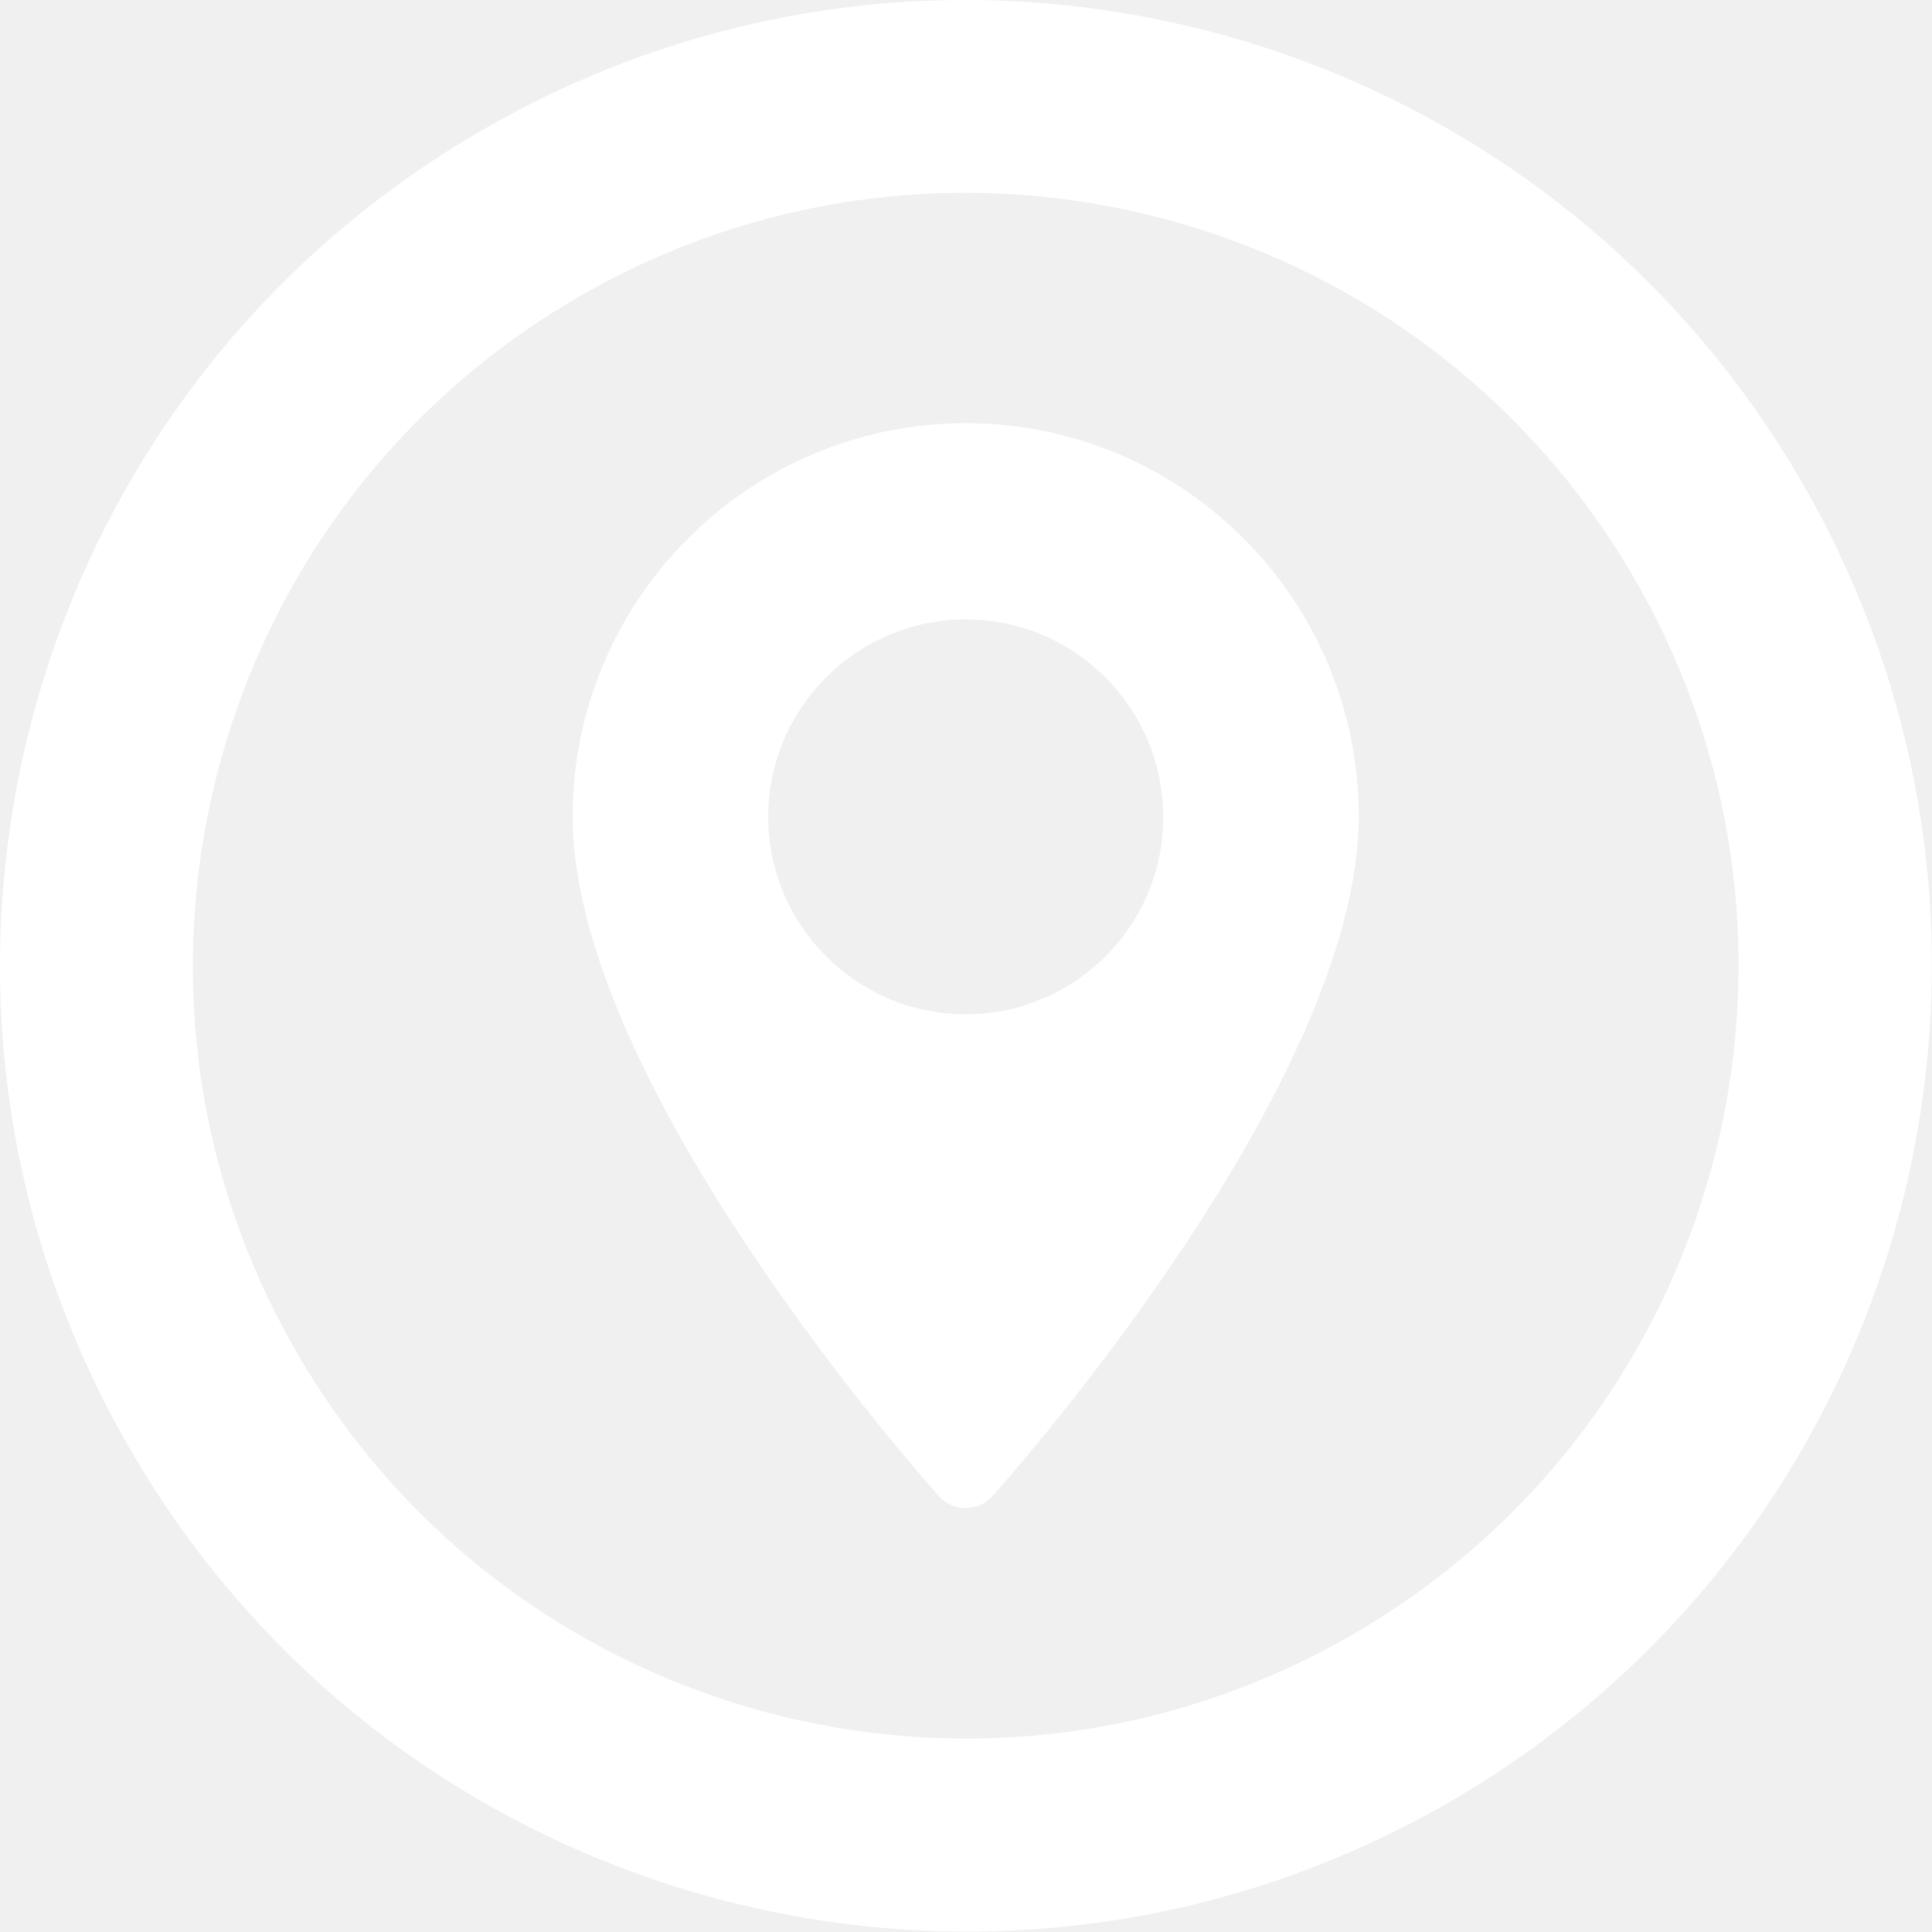
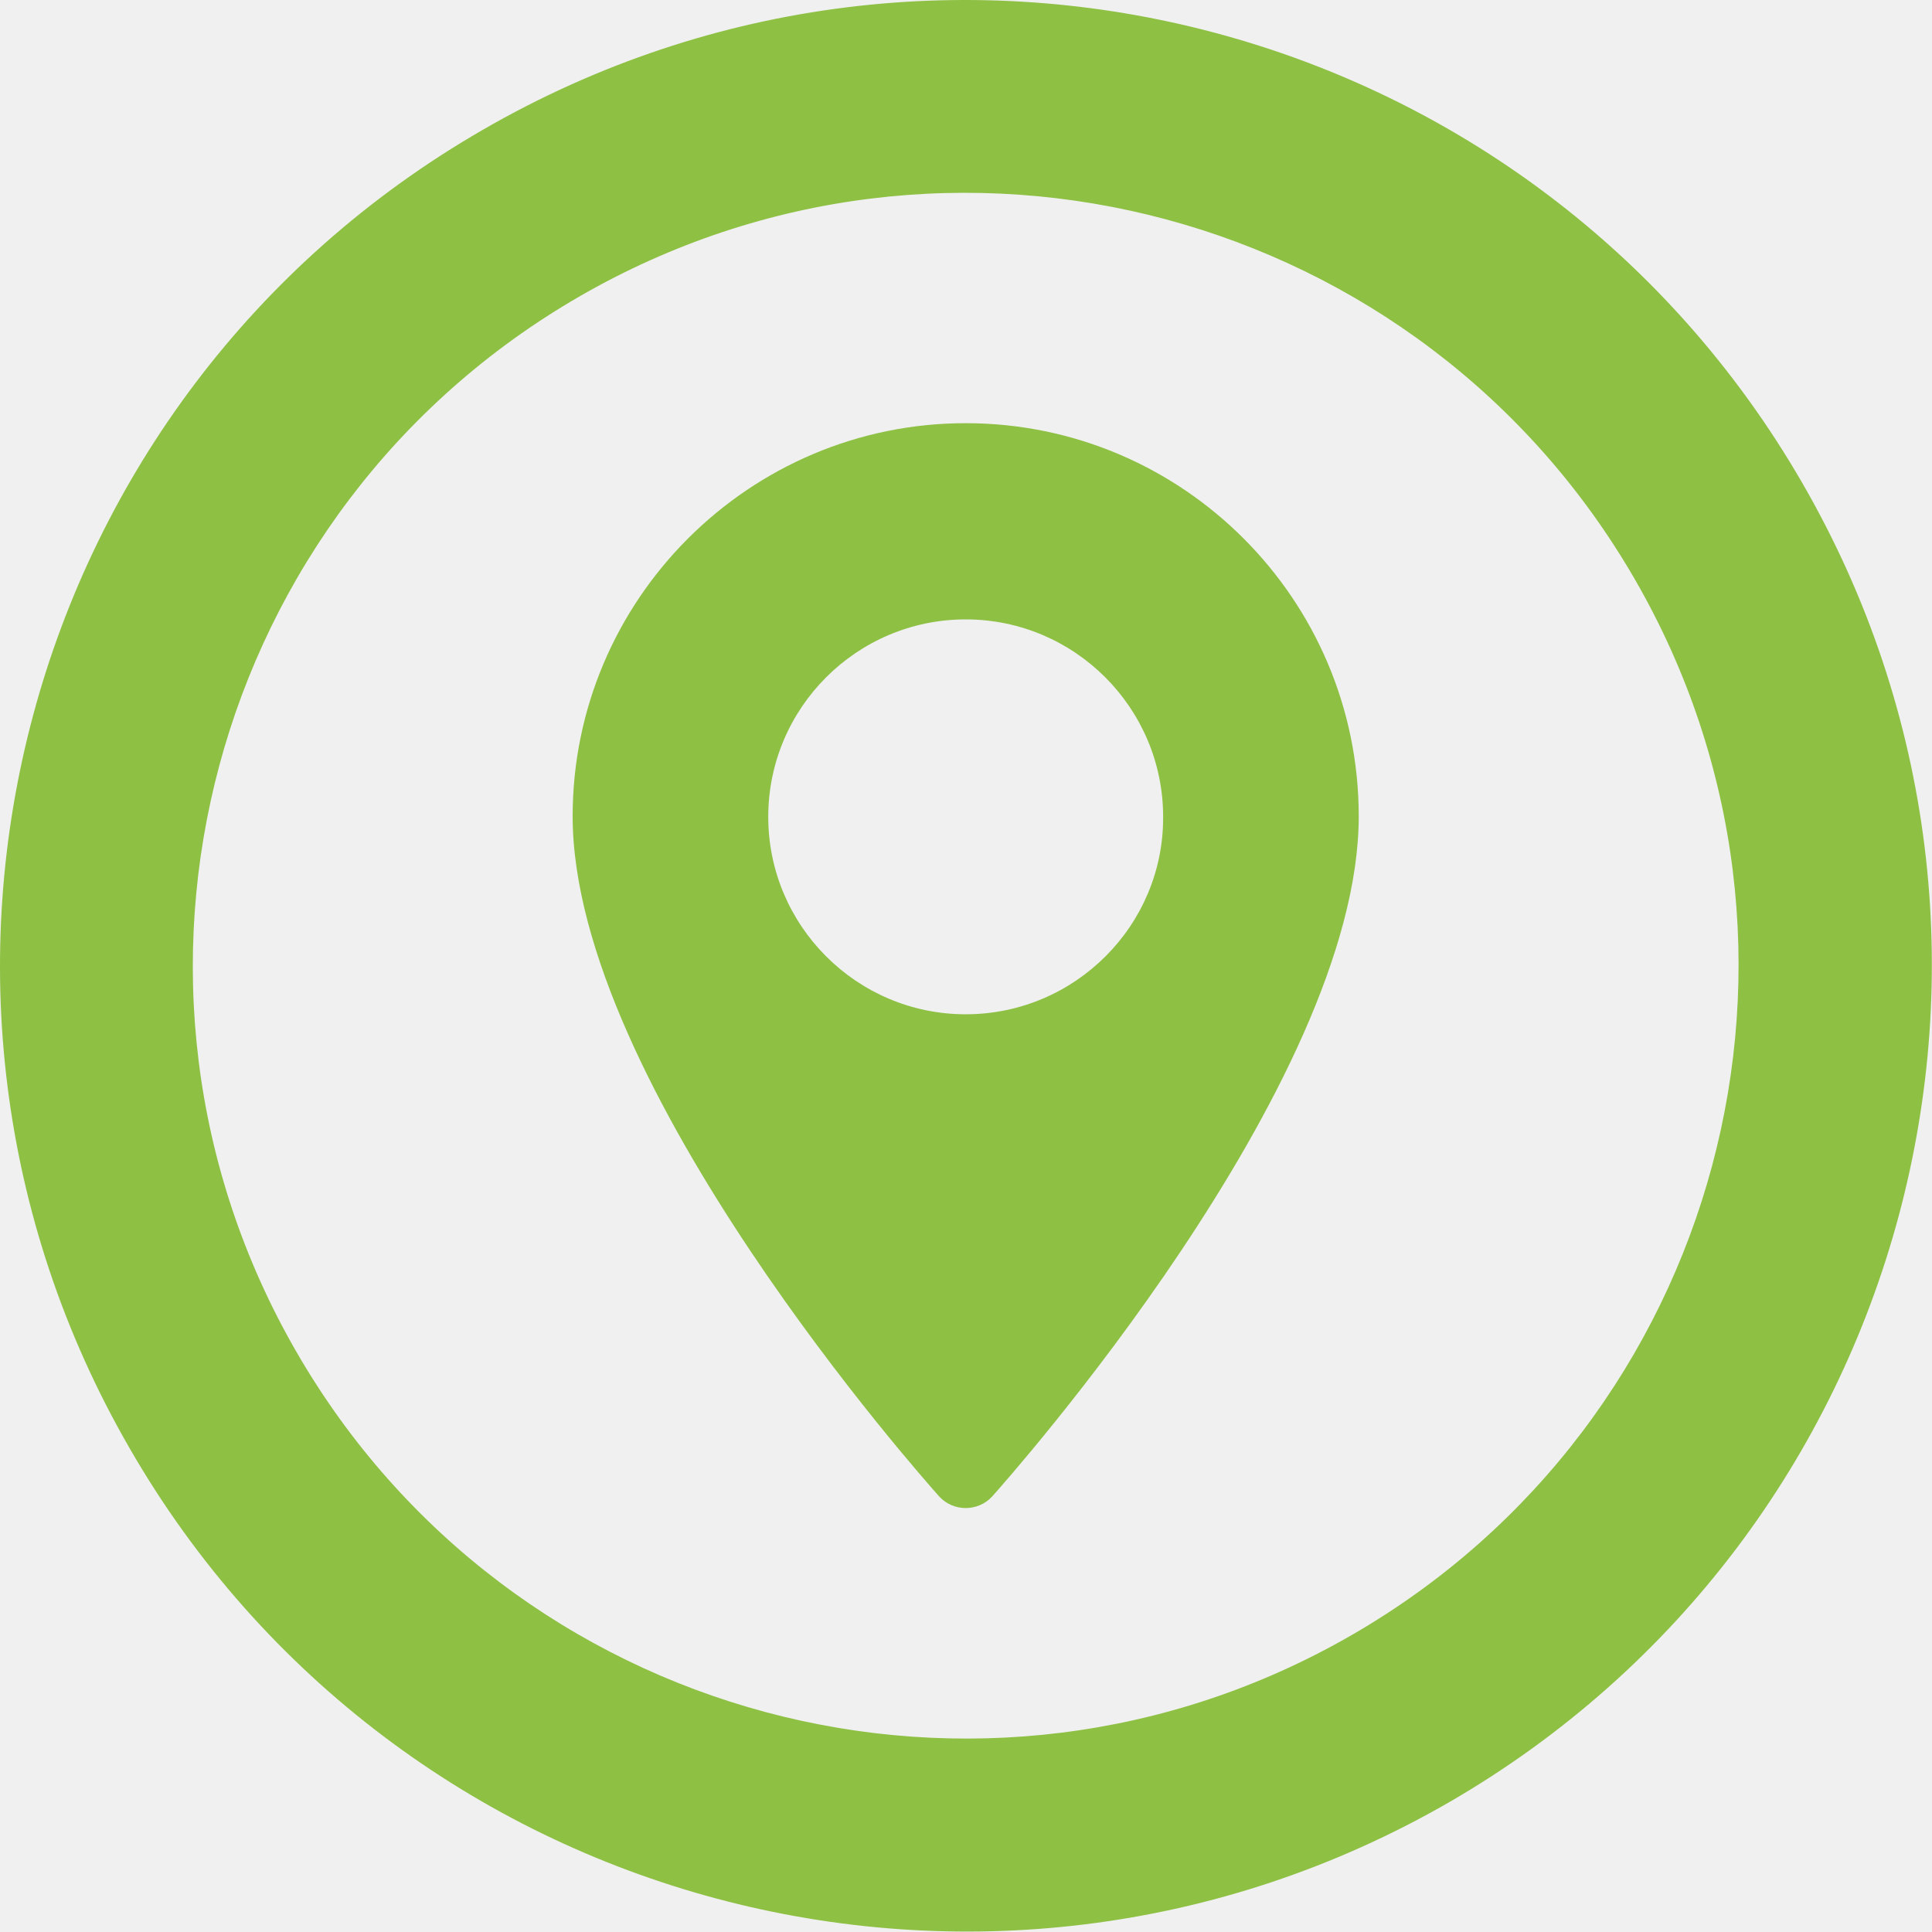
<svg xmlns="http://www.w3.org/2000/svg" version="1.1" id="Location" x="0px" y="0px" viewBox="0 0 314.1 314.1" style="enable-background:new 0 0 314.1 314.1;" xml:space="preserve">
  <style type="text/css">
- 	.st0{fill:#FFFFFF;}
+ 	.st0{fill:#8DC043;}
</style>
-   <path class="st0" d="M293,78.5C249.6,3.4,153.6-22.3,78.5,21.1C3.4,64.4-22.3,160.4,21.1,235.5c43.3,75.1,139.4,100.8,214.5,57.5  C310.6,249.6,336.4,153.6,293,78.5z M219.8,265.8c-60.1,34.7-136.9,14.1-171.6-46c-34.7-60.1-14.1-136.9,46-171.6  c60.1-34.7,136.9-14.1,171.6,46C300.5,154.3,279.9,231.1,219.8,265.8z" />
-   <path class="st0" d="M157,68.8c-35.2,0-63.9,28.7-63.9,63.9c0,43.7,57.2,107.9,59.6,110.6c2.3,2.5,6.3,2.5,8.6,0  c2.4-2.7,59.6-66.9,59.6-110.6C220.9,97.5,192.3,68.8,157,68.8z M157,164.9c-17.7,0-32.1-14.4-32.1-32.1c0-17.7,14.4-32.1,32.1-32.1  c17.7,0,32.1,14.4,32.1,32.1C189.2,150.4,174.8,164.9,157,164.9z" />
+   <path class="st0" d="M293,78.5C249.6,3.4,153.6-22.3,78.5,21.1C3.4,64.4-22.3,160.4,21.1,235.5c43.3,75.1,139.4,100.8,214.5,57.5  C310.6,249.6,336.4,153.6,293,78.5z M219.8,265.8c-60.1,34.7-136.9,14.1-171.6-46S34.1,82.9,94.2,48.2s136.9-14.1,171.6,46  S279.9,231.1,219.8,265.8z" />
+   <path class="st0" d="M157,68.8c-35.2,0-63.9,28.7-63.9,63.9c0,43.7,57.2,107.9,59.6,110.6c2.3,2.5,6.3,2.5,8.6,0  c2.4-2.7,59.6-66.9,59.6-110.6C220.9,97.5,192.3,68.8,157,68.8z M157,164.9c-17.7,0-32.1-14.4-32.1-32.1s14.4-32.1,32.1-32.1  s32.1,14.4,32.1,32.1C189.2,150.4,174.8,164.9,157,164.9z" />
</svg>
